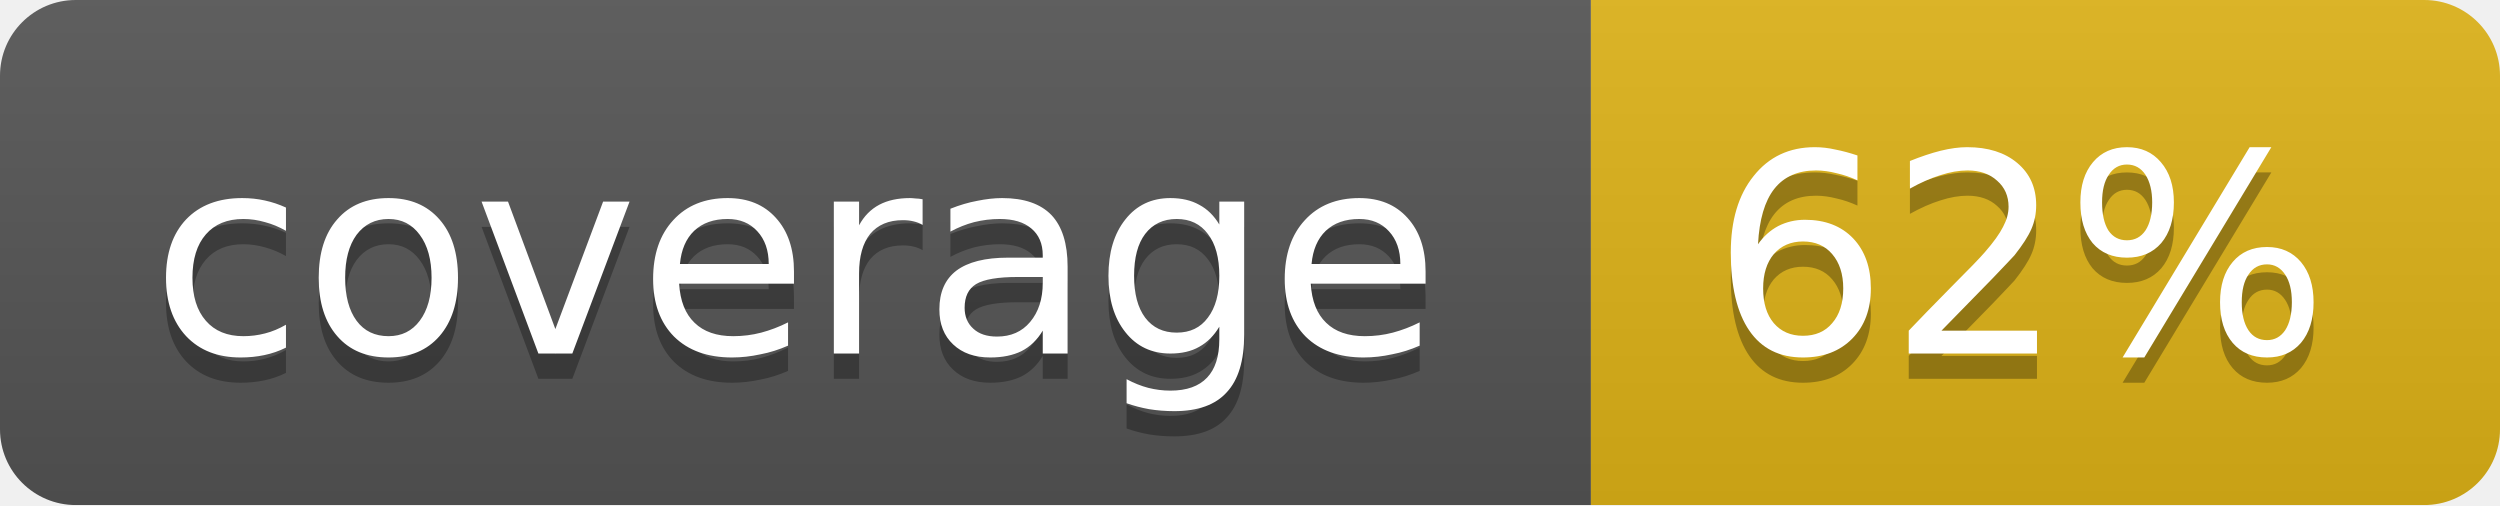
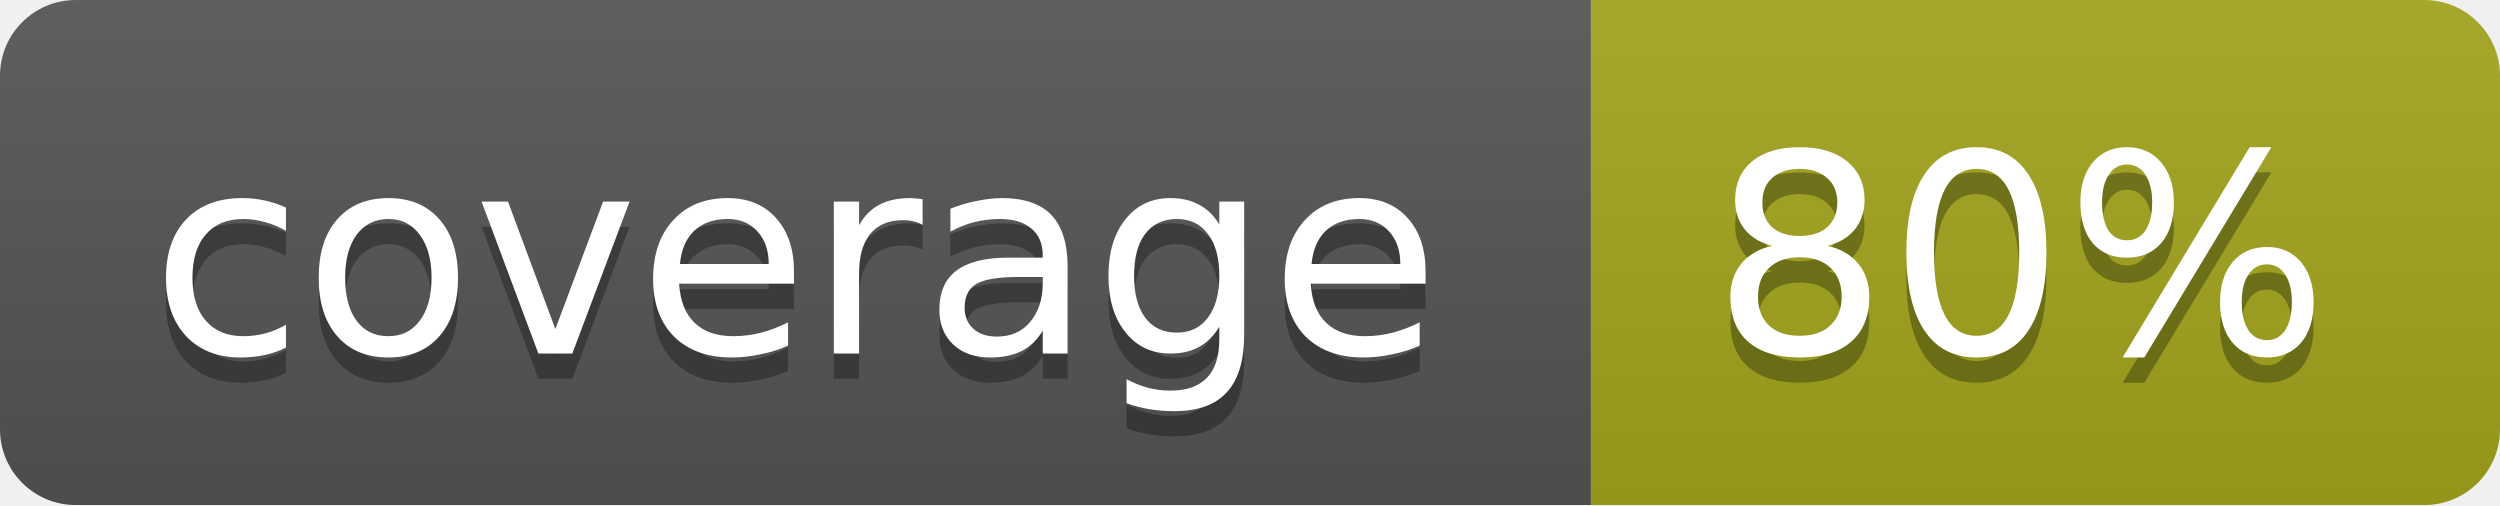
<svg xmlns="http://www.w3.org/2000/svg" width="99" height="20">
  <linearGradient id="b" x2="0" y2="100%">
    <stop offset="0" stop-color="#bbb" stop-opacity=".1" />
    <stop offset="1" stop-opacity=".1" />
  </linearGradient>
  <mask id="a">
    <rect width="99" height="20" rx="3" fill="#fff" />
  </mask>
  <g mask="url(#a)">
    <path fill="#555" d="M0 0h63v20H0z" />
-     <path fill="#dfb317" d="M63 0h36v20H63z" />
+     <path fill="#a4a61d" d="M63 0h36v20H63z" />
    <path fill="url(#b)" d="M0 0h99v20H0z" />
  </g>
  <g fill="#fff" text-anchor="middle" font-family="DejaVu Sans,Verdana,Geneva,sans-serif" font-size="11">
    <text x="31.5" y="15" fill="#010101" fill-opacity=".3">coverage</text>
    <text x="31.5" y="14">coverage</text>
-     <text x="80" y="15" fill="#010101" fill-opacity=".3">62%</text>
-     <text x="80" y="14">62%</text>
+     <text x="80" y="15" fill="#010101" fill-opacity=".3">80%</text>
+     <text x="80" y="14">80%</text>
  </g>
</svg>
